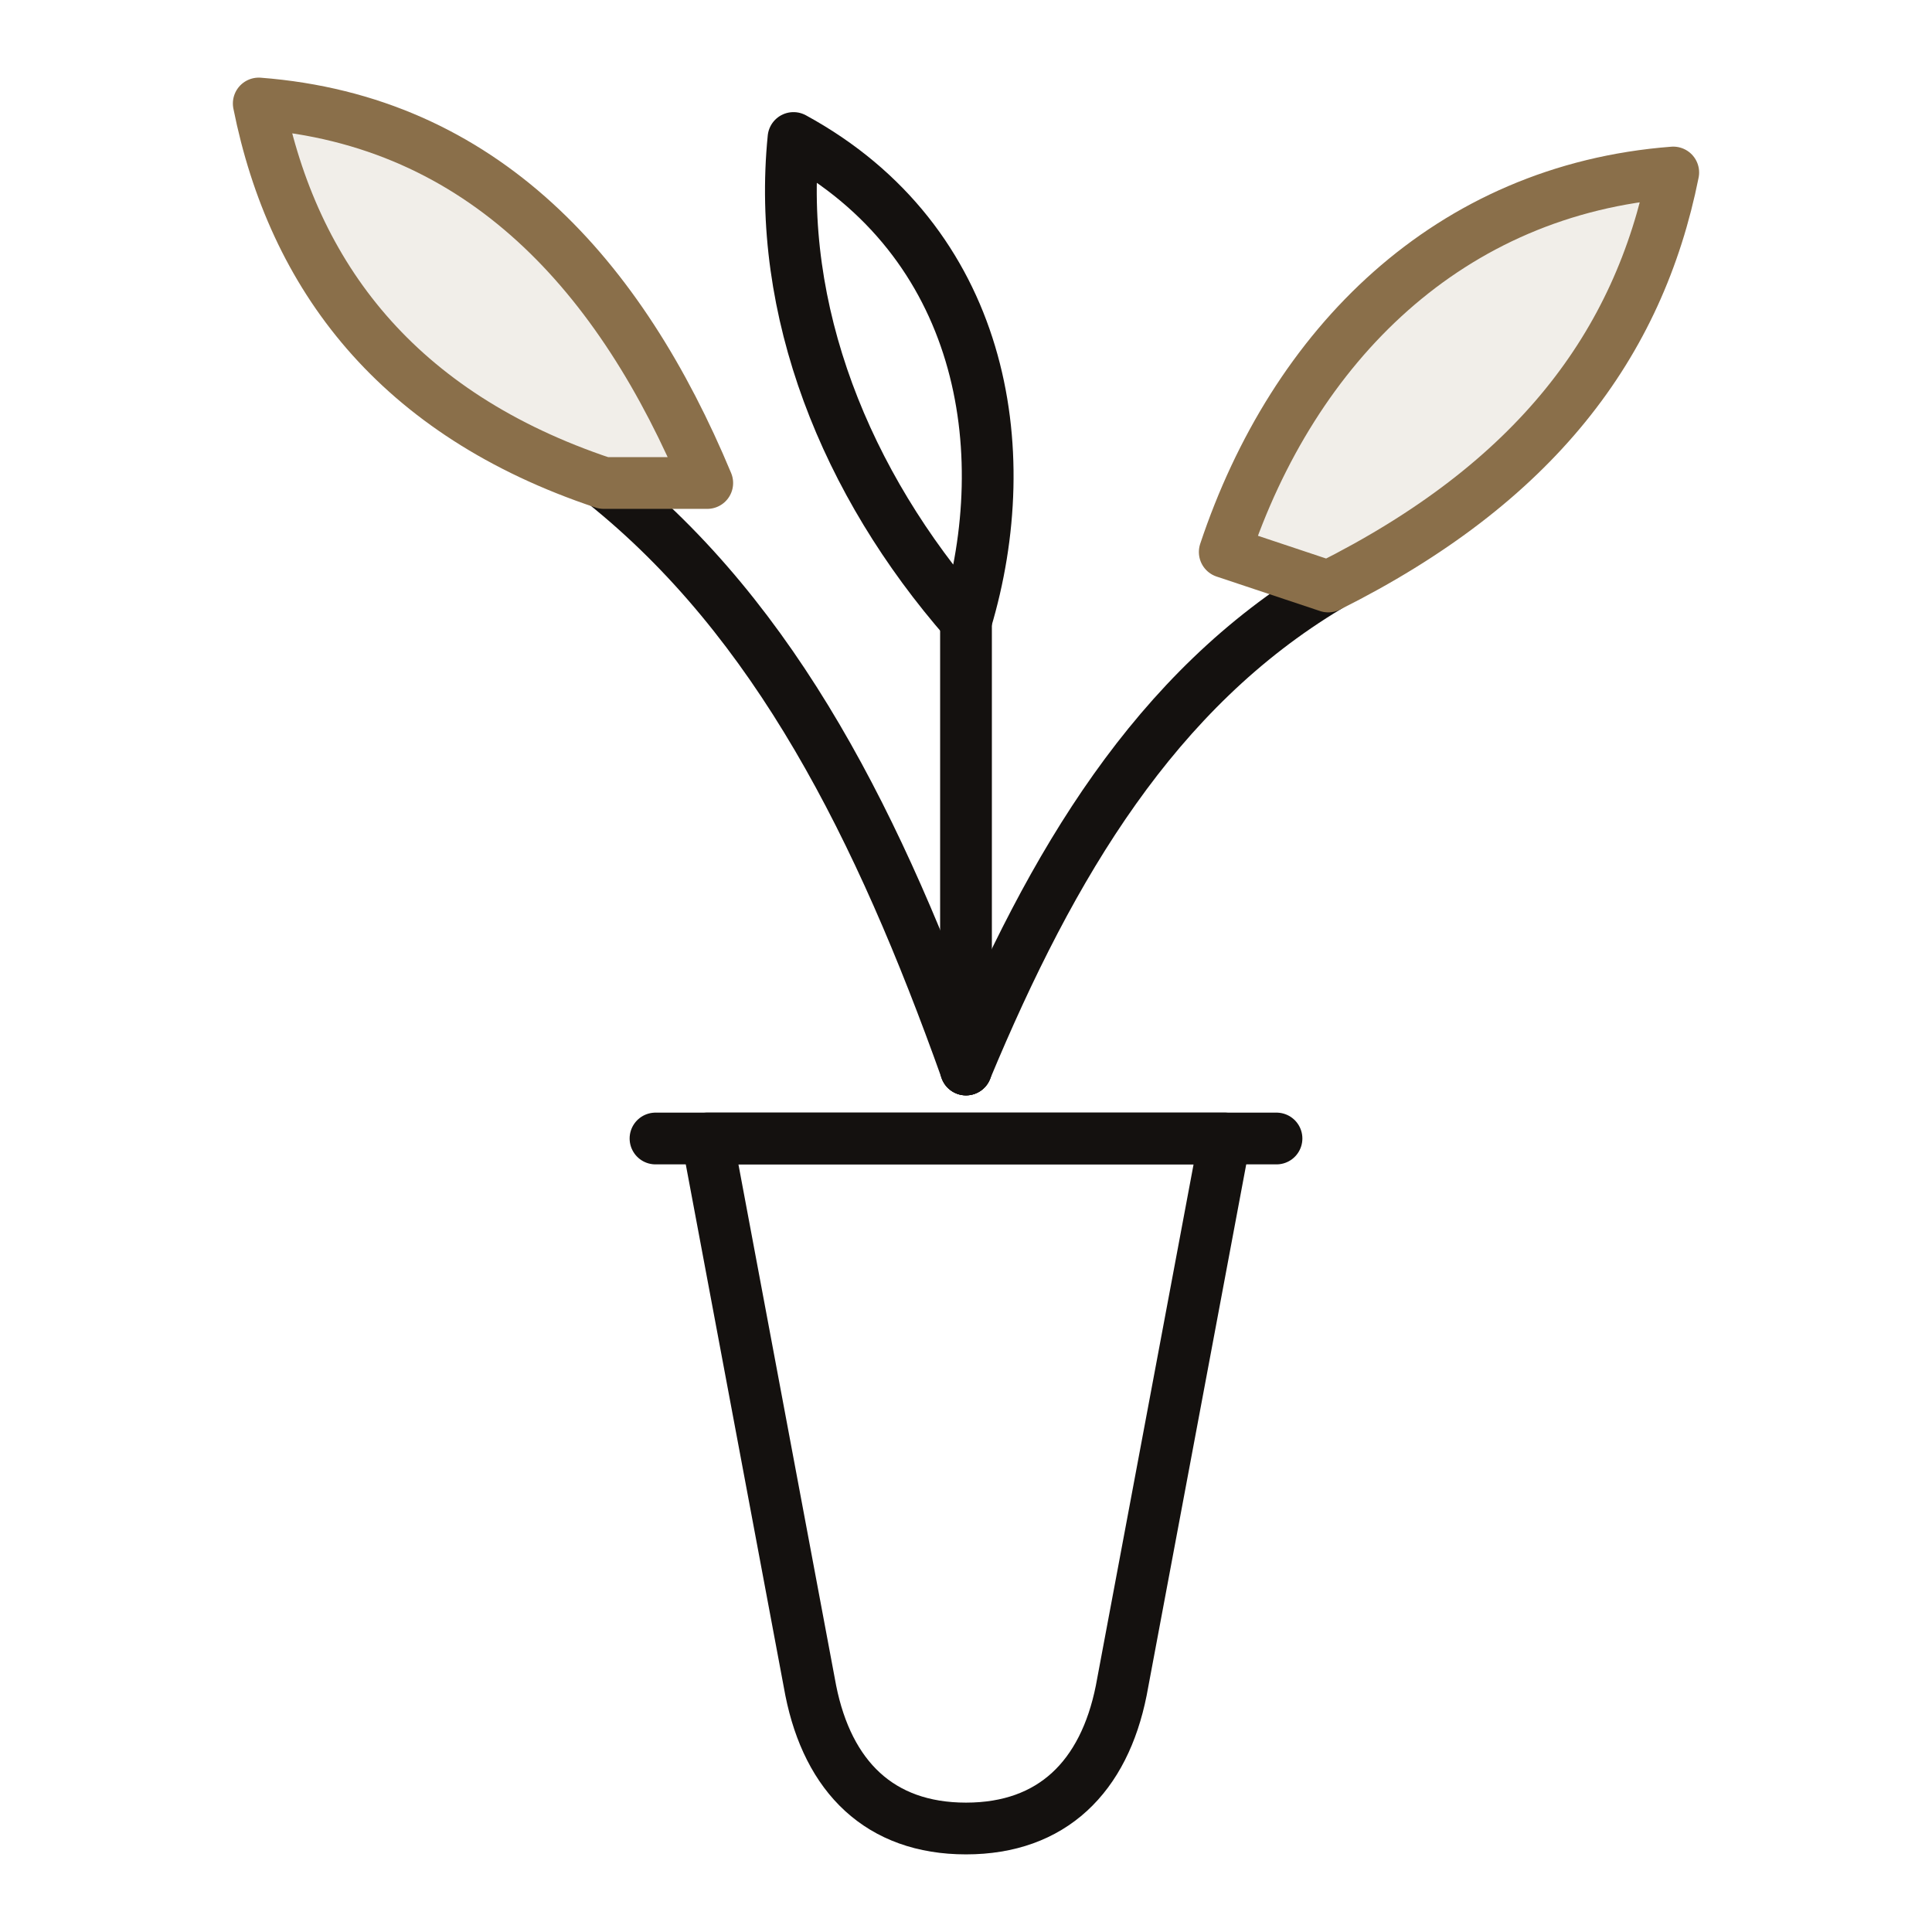
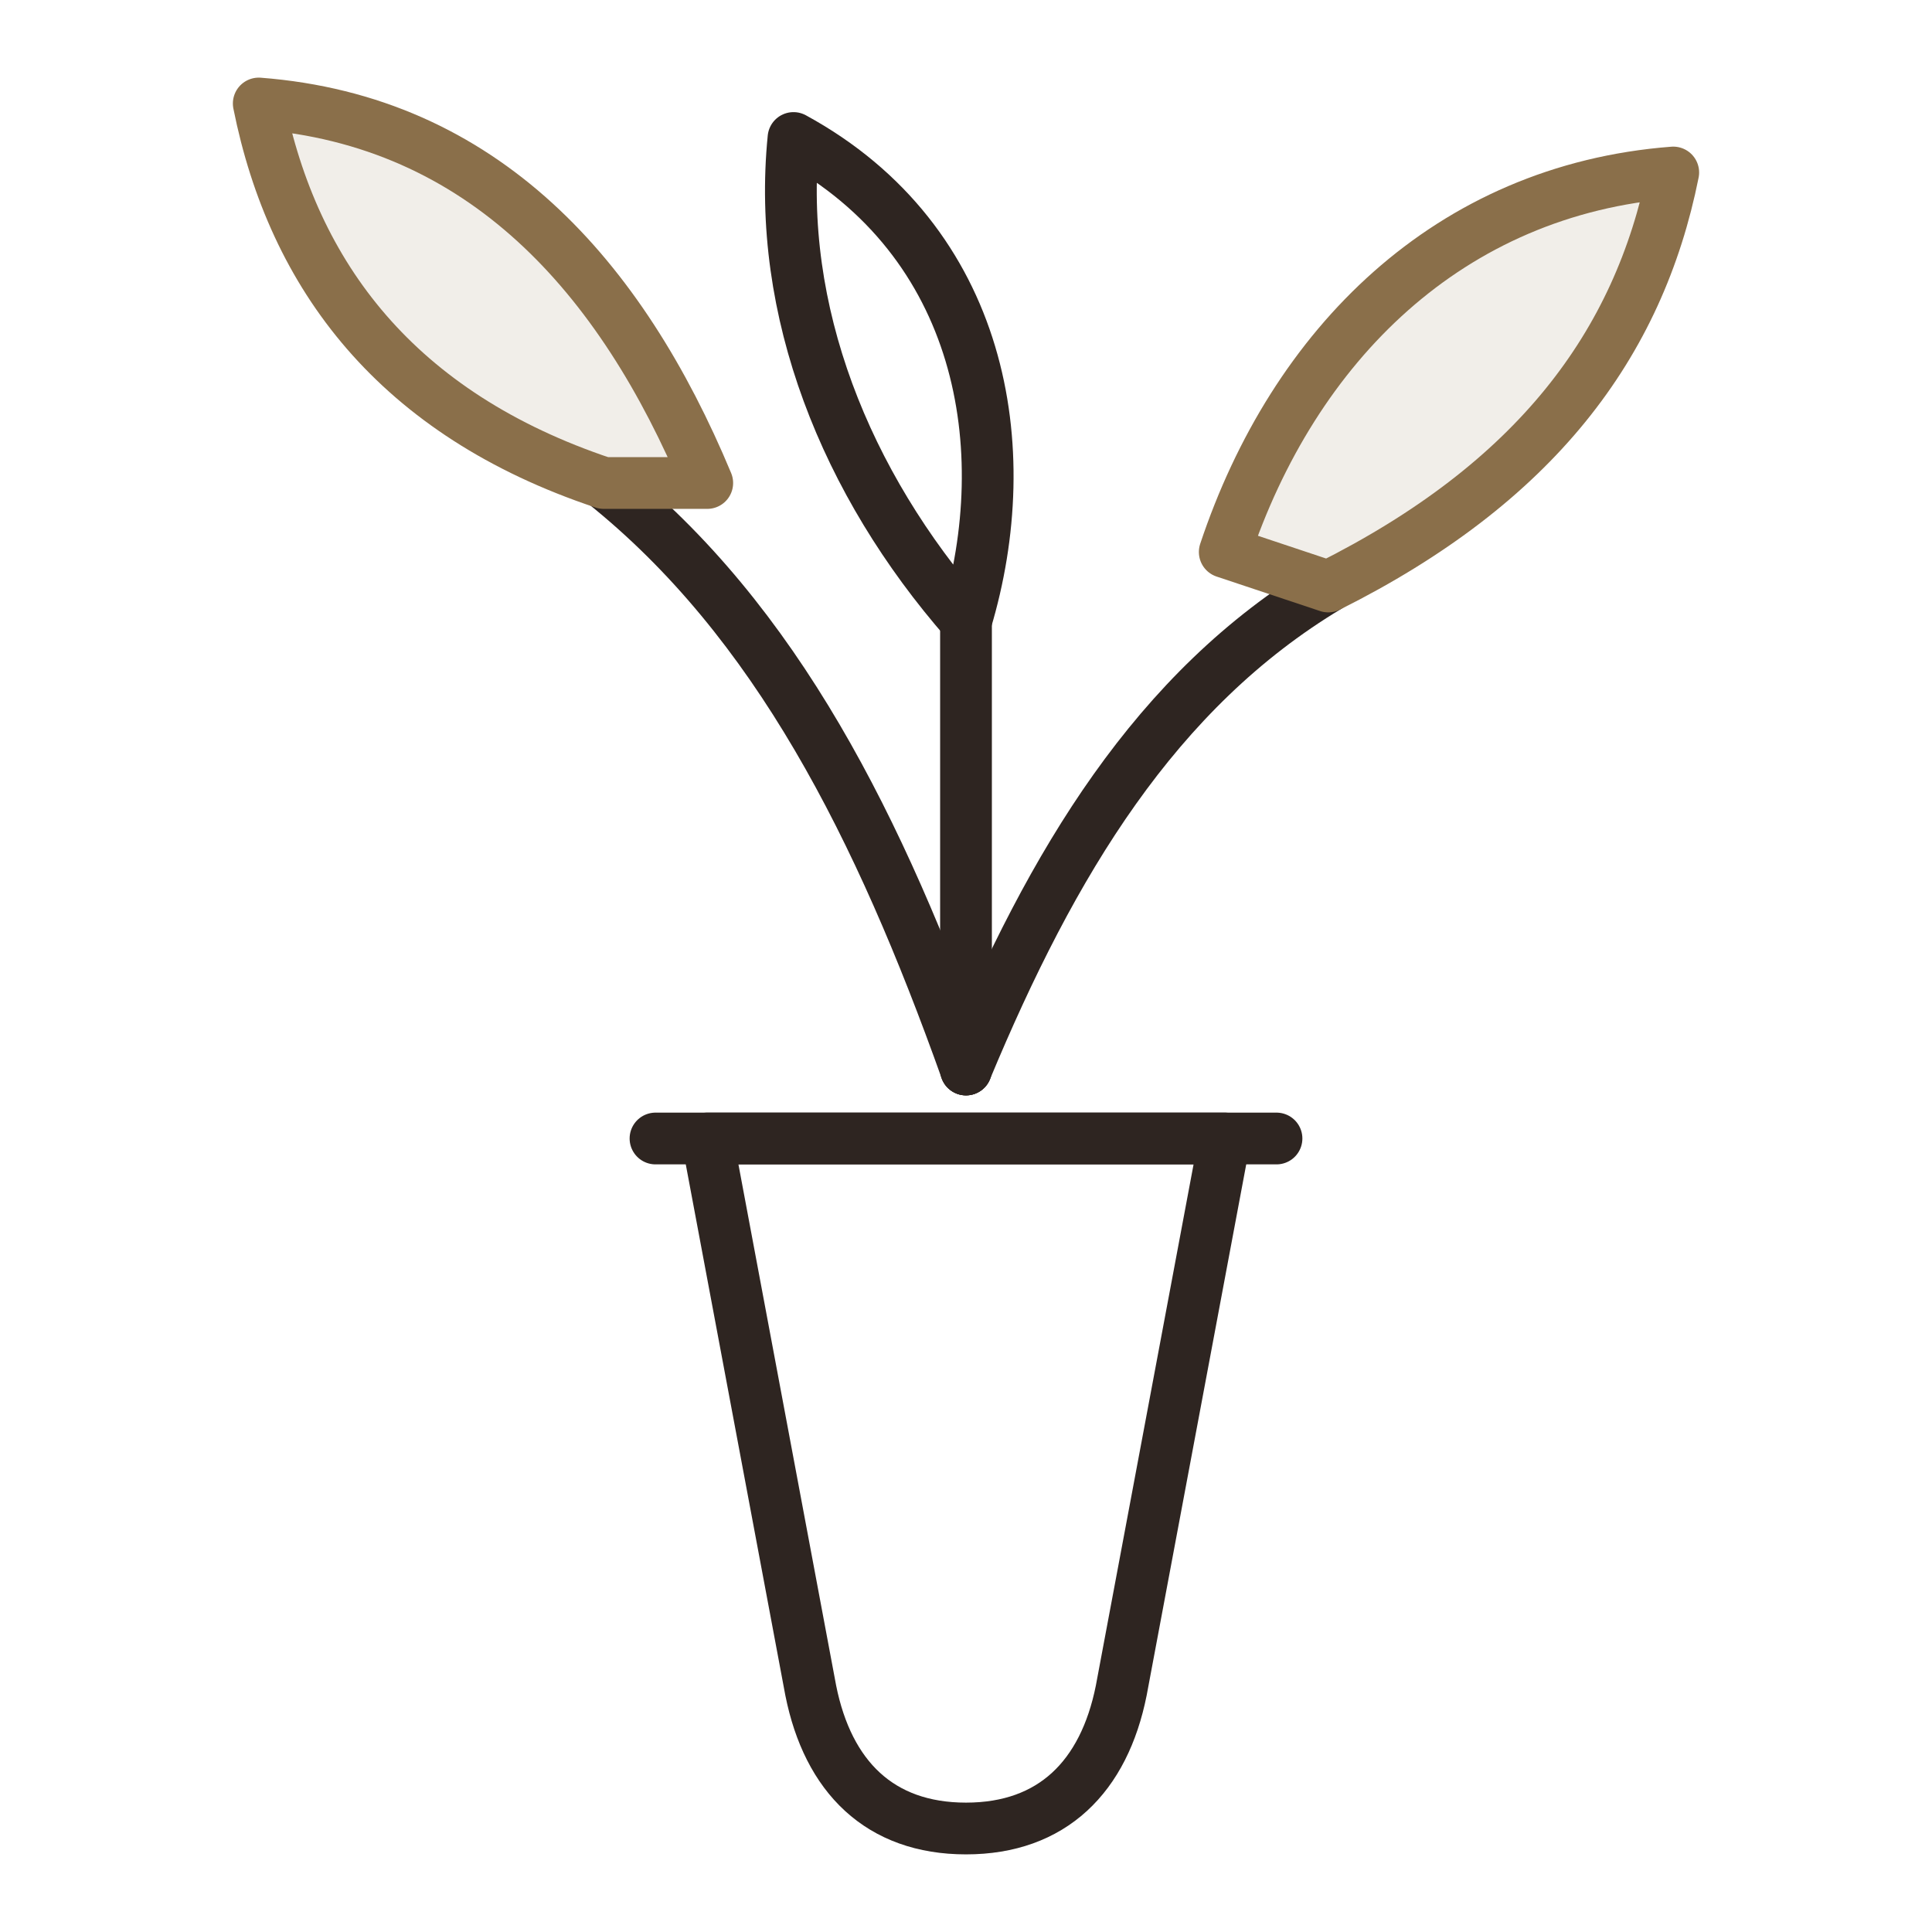
<svg xmlns="http://www.w3.org/2000/svg" viewBox="-1 34 112 112" fill="none" stroke-linecap="round" stroke-linejoin="round" role="img" aria-label="Ateliê Paranhos">
  <style>
    /* Em aba escura o traço tinta some. Vira papel. */
    @media (prefers-color-scheme: dark) {
-       .tinta { stroke: #e9e6e1 }
+       .tinta { stroke: #fdf5ef }
    }
  </style>
-   <g class="tinta" stroke="#14110f" stroke-width="3">
+   <g class="tinta" stroke="#2e2521" stroke-width="3">
    <path d="M55 96 C50 82 44 70 34 62" />
    <path d="M55 96 C60 84 66 74 76 68" />
    <path d="M55 96 V70" />
    <path d="M55 70 C48 62 44 52 45 42 C56 48 58 60 55 70 Z" />
    <path d="M40 100 H70 L64 132 C63 137 60 140 55 140 C50 140 47 137 46 132 Z" />
    <path d="M37 100 H73" />
  </g>
  <g stroke="#8a6f4a" stroke-width="3" fill="#8a6f4a" fill-opacity="0.12">
    <path d="M34 62 C22 58 16 50 14 40 C27 41 35 50 40 62 Z" />
    <path d="M76 68 C88 62 94 54 96 44 C83 45 74 54 70 66 Z" />
  </g>
</svg>
